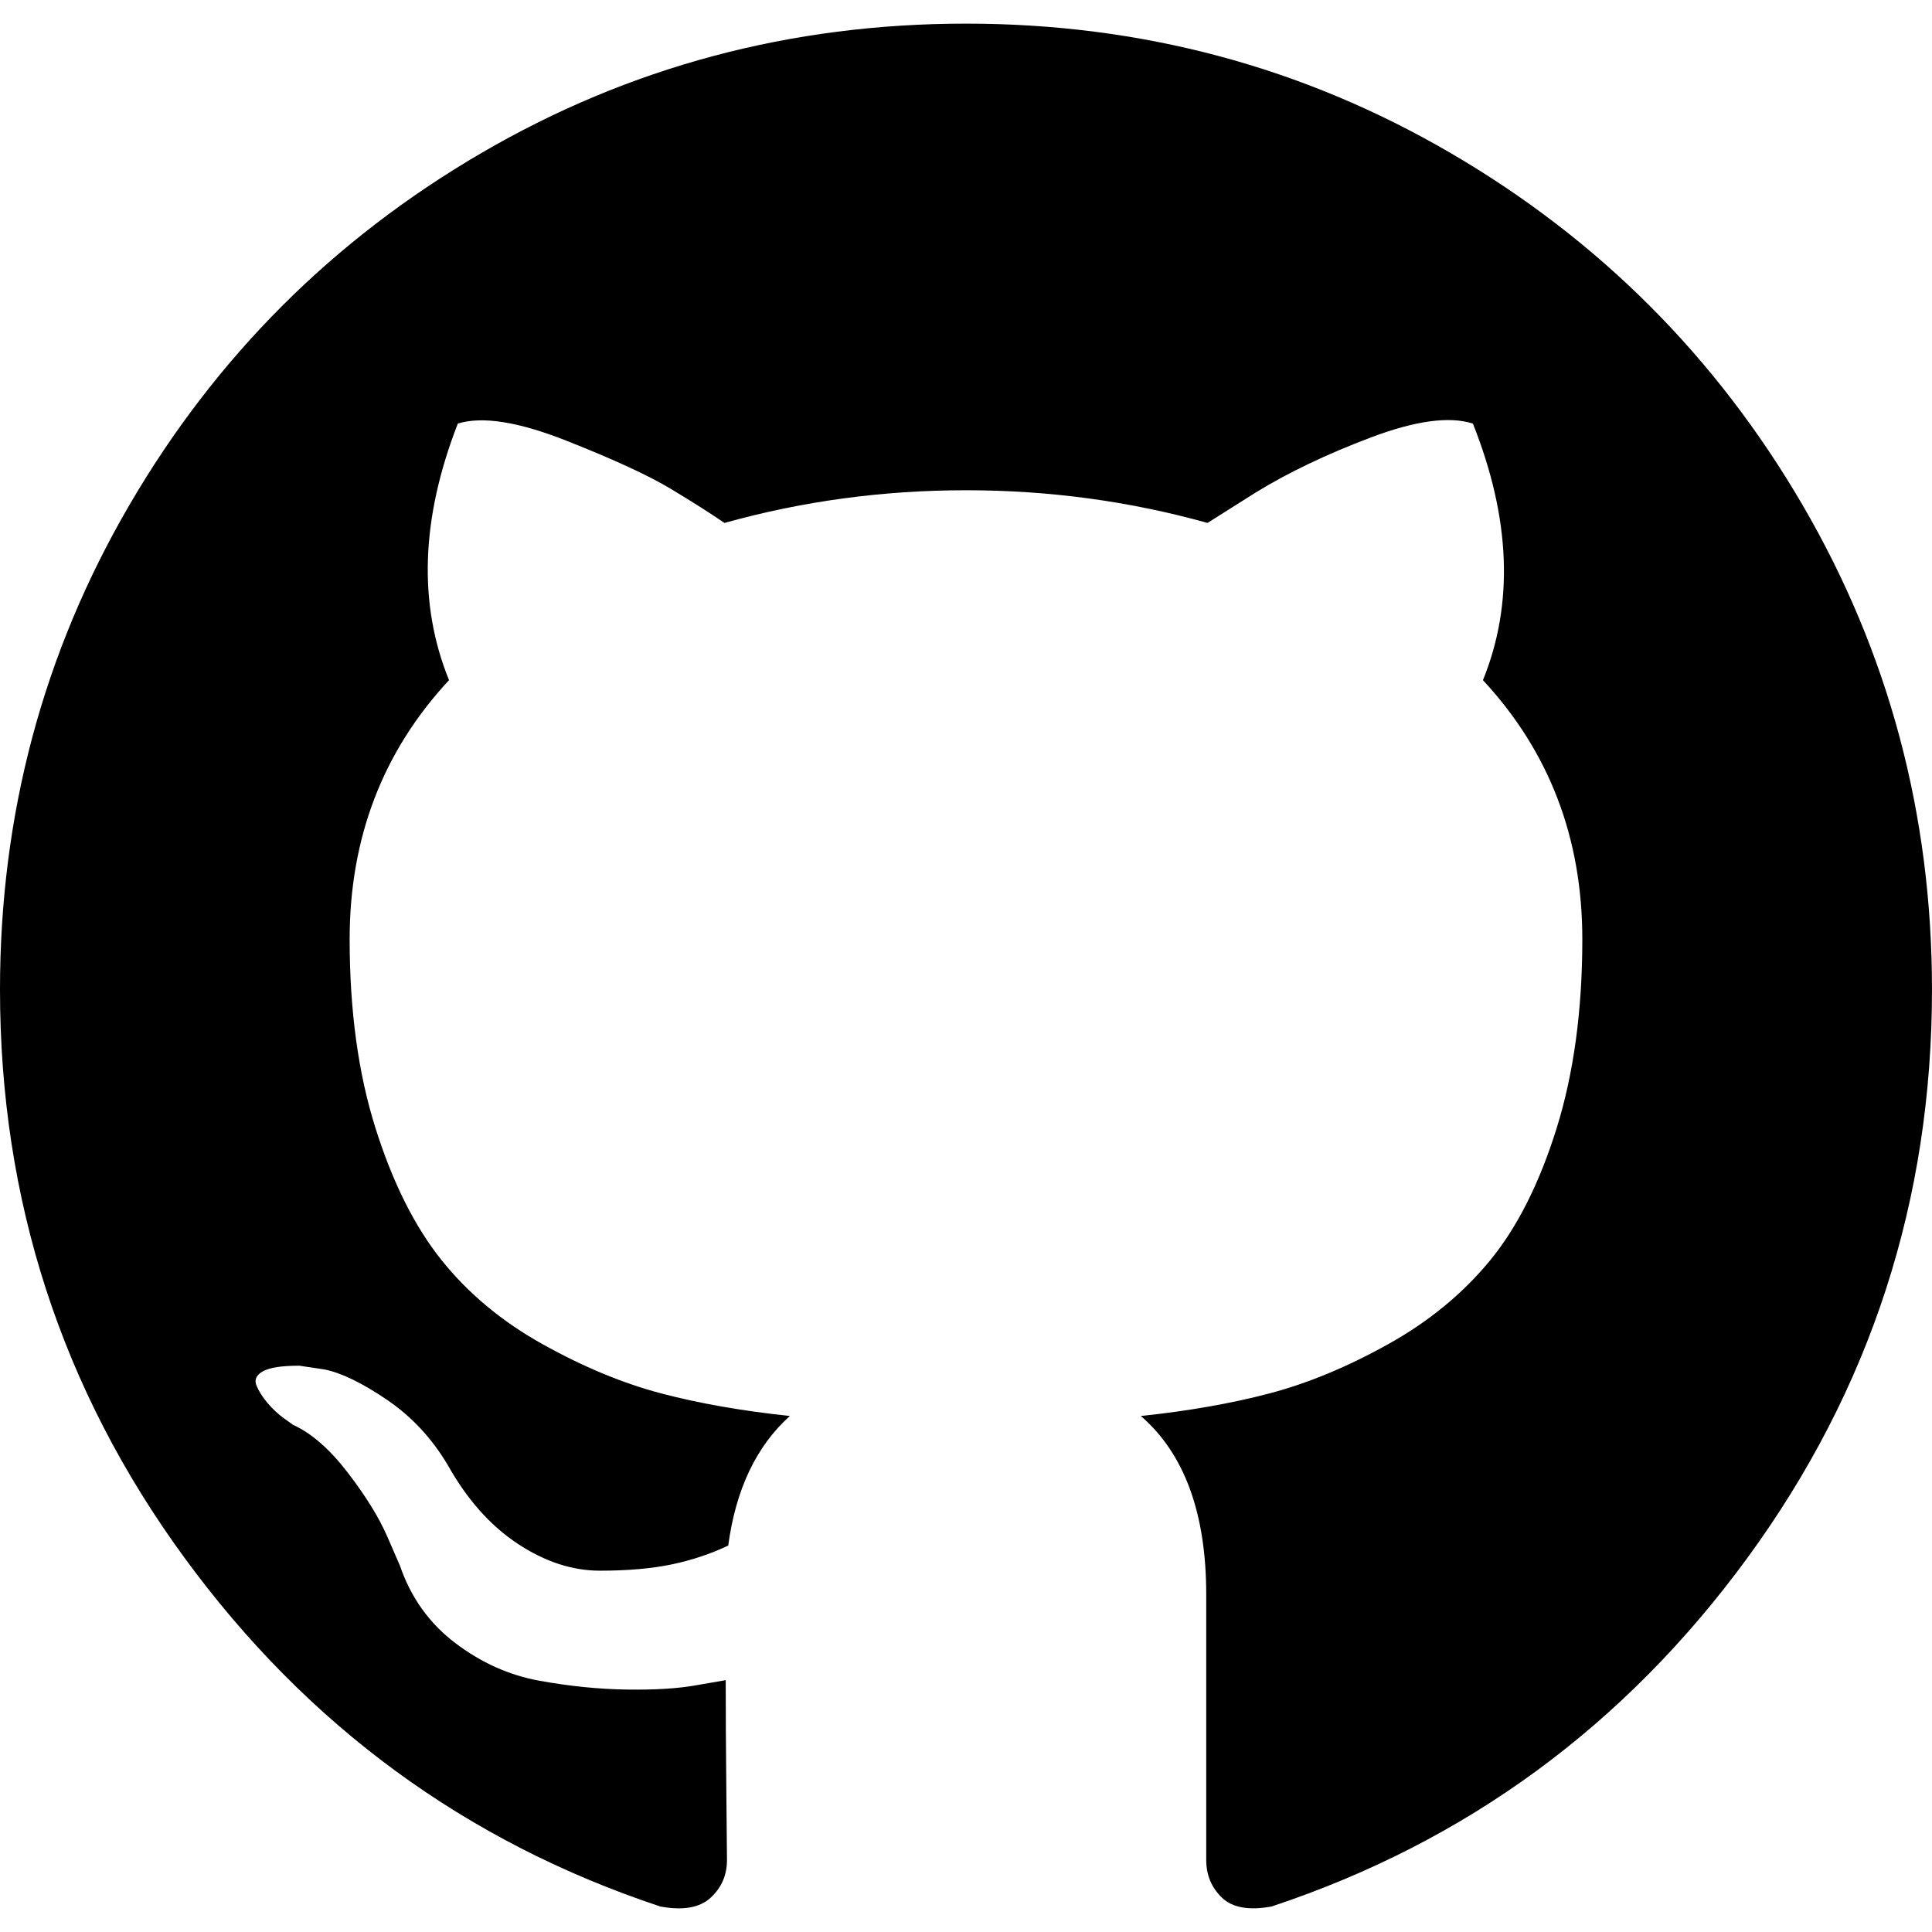
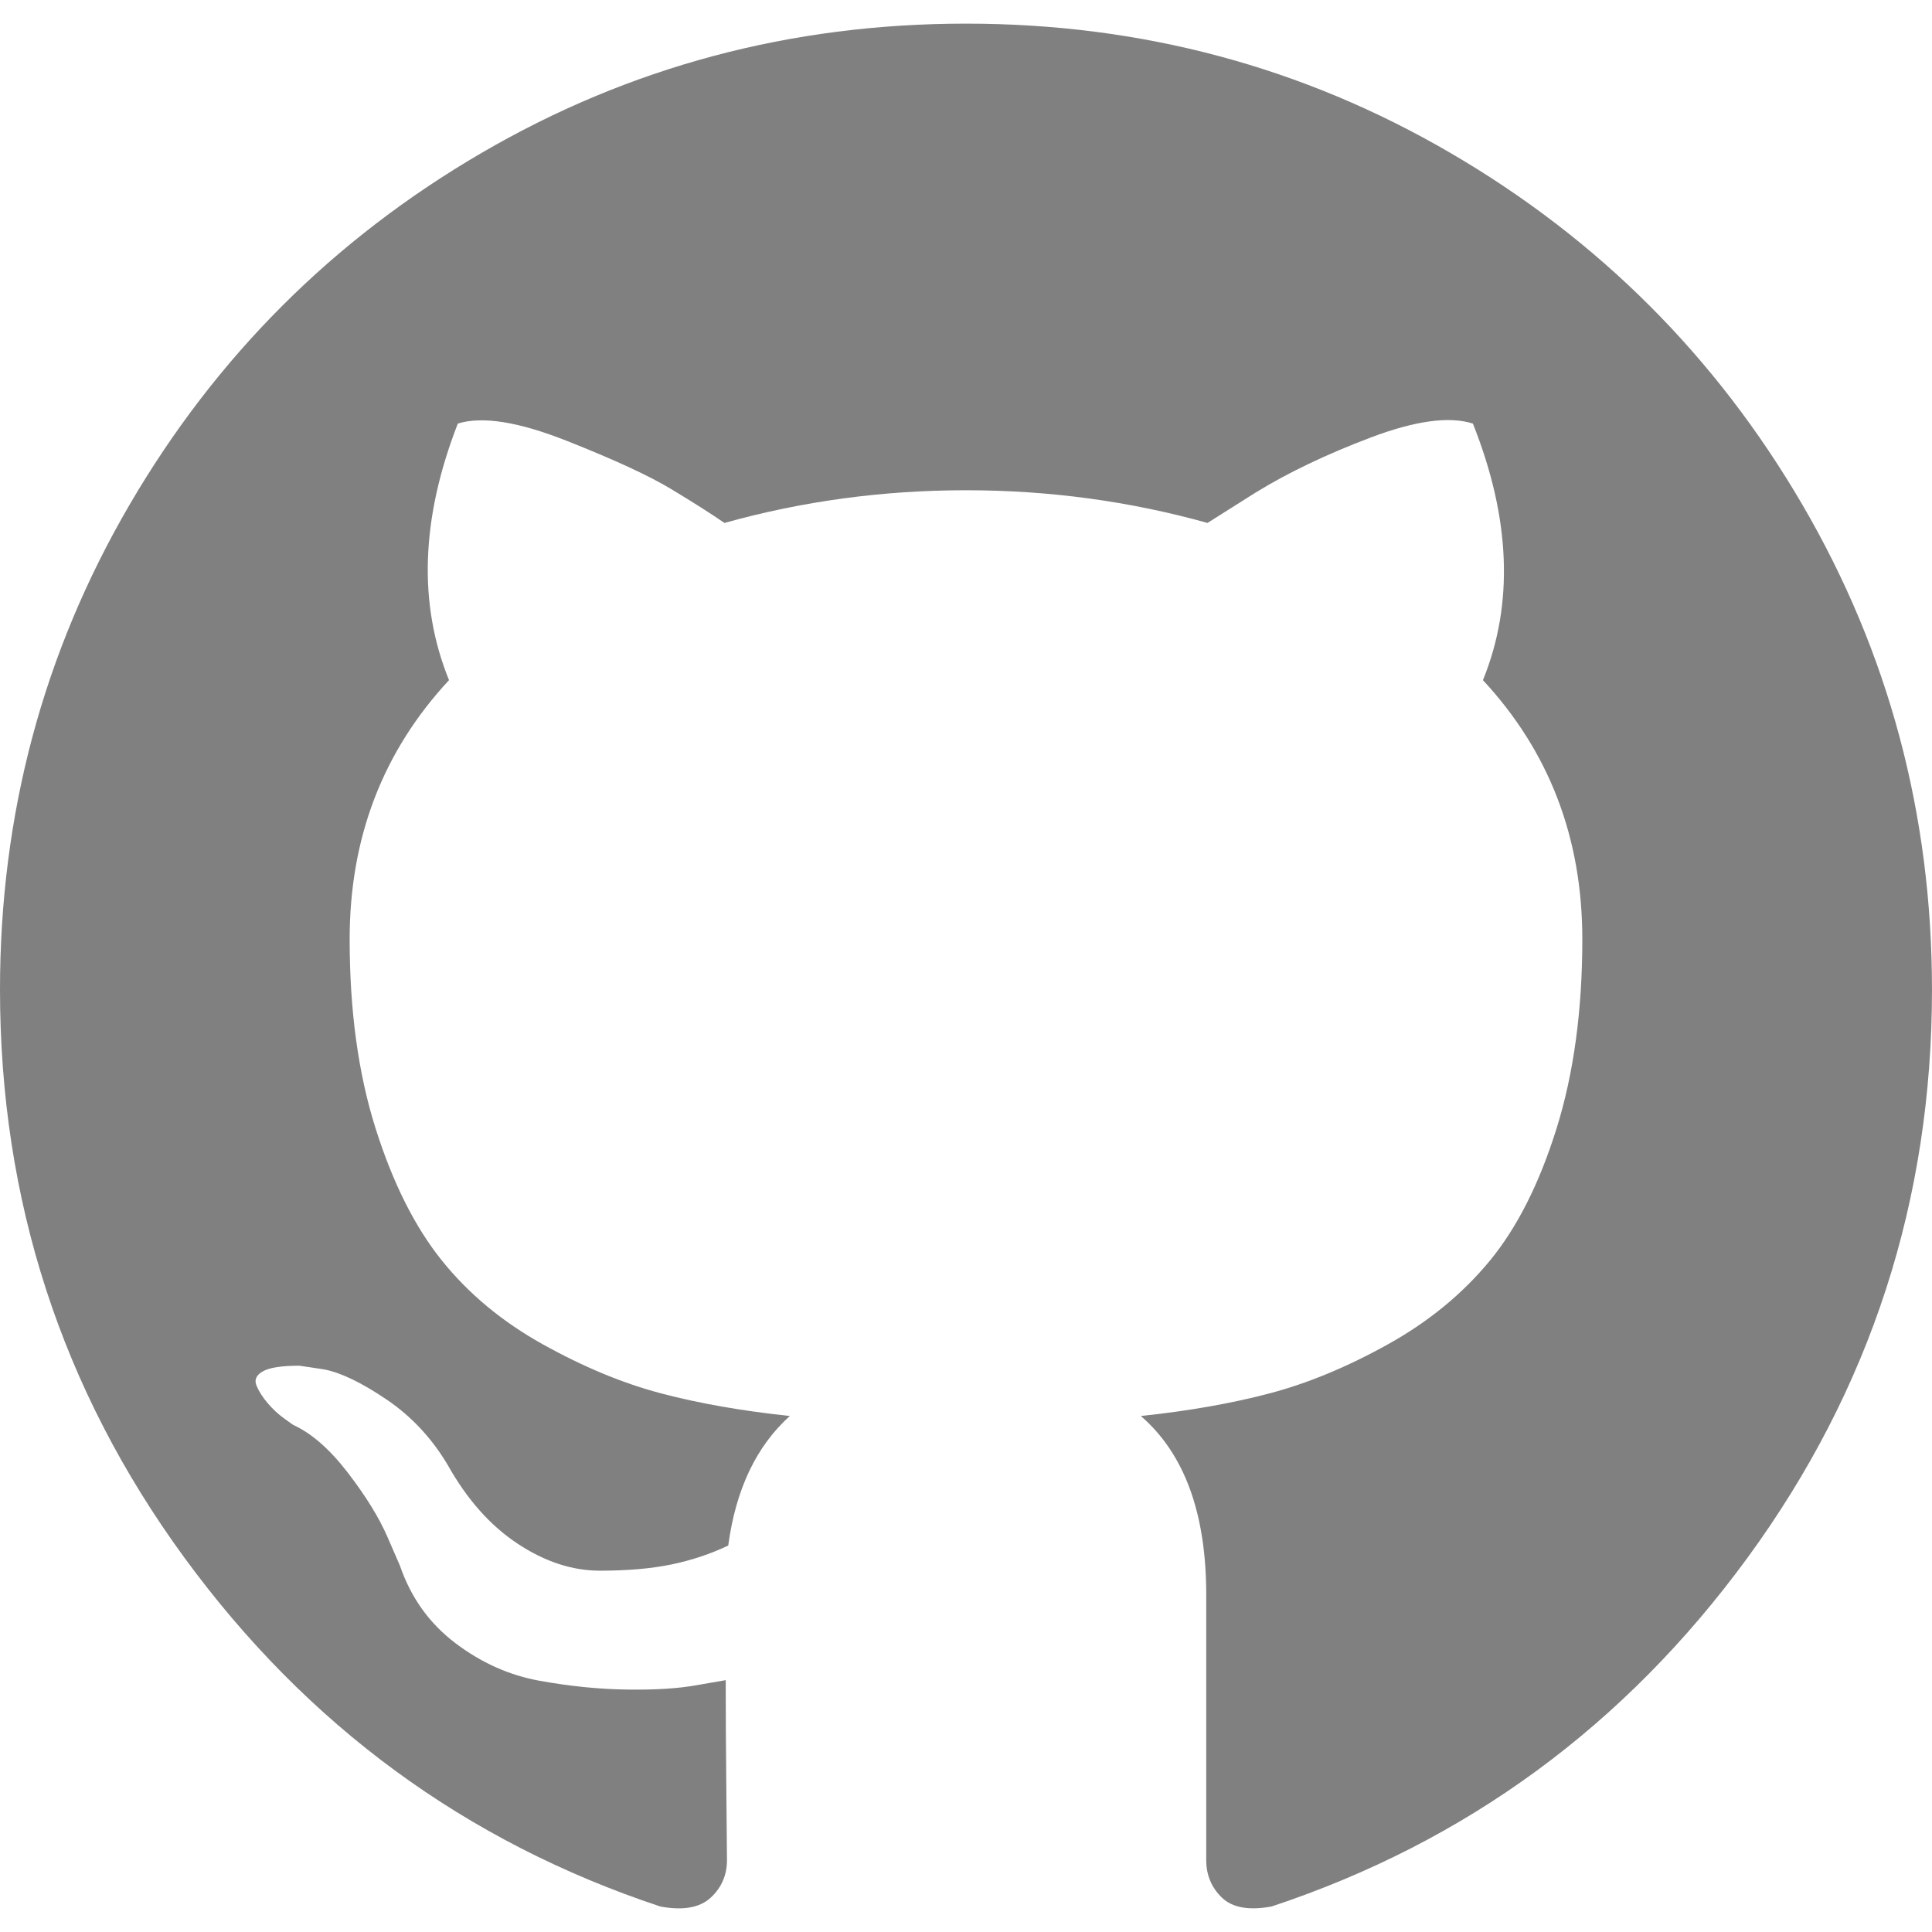
- <svg xmlns="http://www.w3.org/2000/svg" version="1.1" fill="currentColor" id="Capa_1" x="0px" y="0px" width="438.549px" height="438.549px" viewBox="0 0 438.549 438.549" xml:space="preserve">
+ <svg xmlns="http://www.w3.org/2000/svg" version="1.1" fill="gray" id="Capa_1" x="0px" y="0px" width="438.549px" height="438.549px" viewBox="0 0 438.549 438.549" xml:space="preserve">
  <g>
    <path d="M409.132,114.573c-19.608-33.596-46.205-60.194-79.798-79.8C295.736,15.166,259.057,5.365,219.271,5.365   c-39.781,0-76.472,9.804-110.063,29.408c-33.596,19.605-60.192,46.204-79.8,79.8C9.803,148.168,0,184.854,0,224.63   c0,47.78,13.94,90.745,41.827,128.906c27.884,38.164,63.906,64.572,108.063,79.227c5.14,0.954,8.945,0.283,11.419-1.996   c2.475-2.282,3.711-5.14,3.711-8.562c0-0.571-0.049-5.708-0.144-15.417c-0.098-9.709-0.144-18.179-0.144-25.406l-6.567,1.136   c-4.187,0.767-9.469,1.092-15.846,1c-6.374-0.089-12.991-0.757-19.842-1.999c-6.854-1.231-13.229-4.086-19.13-8.559   c-5.898-4.473-10.085-10.328-12.56-17.556l-2.855-6.57c-1.903-4.374-4.899-9.233-8.992-14.559   c-4.093-5.331-8.232-8.945-12.419-10.848l-1.999-1.431c-1.332-0.951-2.568-2.098-3.711-3.429c-1.142-1.331-1.997-2.663-2.568-3.997   c-0.572-1.335-0.098-2.43,1.427-3.289c1.525-0.859,4.281-1.276,8.28-1.276l5.708,0.853c3.807,0.763,8.516,3.042,14.133,6.851   c5.614,3.806,10.229,8.754,13.846,14.842c4.38,7.806,9.657,13.754,15.846,17.847c6.184,4.093,12.419,6.136,18.699,6.136   c6.28,0,11.704-0.476,16.274-1.423c4.565-0.952,8.848-2.383,12.847-4.285c1.713-12.758,6.377-22.559,13.988-29.41   c-10.848-1.14-20.601-2.857-29.264-5.14c-8.658-2.286-17.605-5.996-26.835-11.14c-9.235-5.137-16.896-11.516-22.985-19.126   c-6.09-7.614-11.088-17.61-14.987-29.979c-3.901-12.374-5.852-26.648-5.852-42.826c0-23.035,7.52-42.637,22.557-58.817   c-7.044-17.318-6.379-36.732,1.997-58.24c5.52-1.715,13.706-0.428,24.554,3.853c10.85,4.283,18.794,7.952,23.84,10.994   c5.046,3.041,9.089,5.618,12.135,7.708c17.705-4.947,35.976-7.421,54.818-7.421s37.117,2.474,54.823,7.421l10.849-6.849   c7.419-4.57,16.18-8.758,26.262-12.565c10.088-3.805,17.802-4.853,23.134-3.138c8.562,21.509,9.325,40.922,2.279,58.24   c15.036,16.18,22.559,35.787,22.559,58.817c0,16.178-1.958,30.497-5.853,42.966c-3.9,12.471-8.941,22.457-15.125,29.979   c-6.191,7.521-13.901,13.85-23.131,18.986c-9.232,5.14-18.182,8.85-26.84,11.136c-8.662,2.286-18.415,4.004-29.263,5.146   c9.894,8.562,14.842,22.077,14.842,40.539v60.237c0,3.422,1.19,6.279,3.572,8.562c2.379,2.279,6.136,2.95,11.276,1.995   c44.163-14.653,80.185-41.062,108.068-79.226c27.88-38.161,41.825-81.126,41.825-128.906   C438.536,184.851,428.728,148.168,409.132,114.573z" />
  </g>
  <g>
</g>
  <g>
</g>
  <g>
</g>
  <g>
</g>
  <g>
</g>
  <g>
</g>
  <g>
</g>
  <g>
</g>
  <g>
</g>
  <g>
</g>
  <g>
</g>
  <g>
</g>
  <g>
</g>
  <g>
</g>
  <g>
</g>
</svg>
